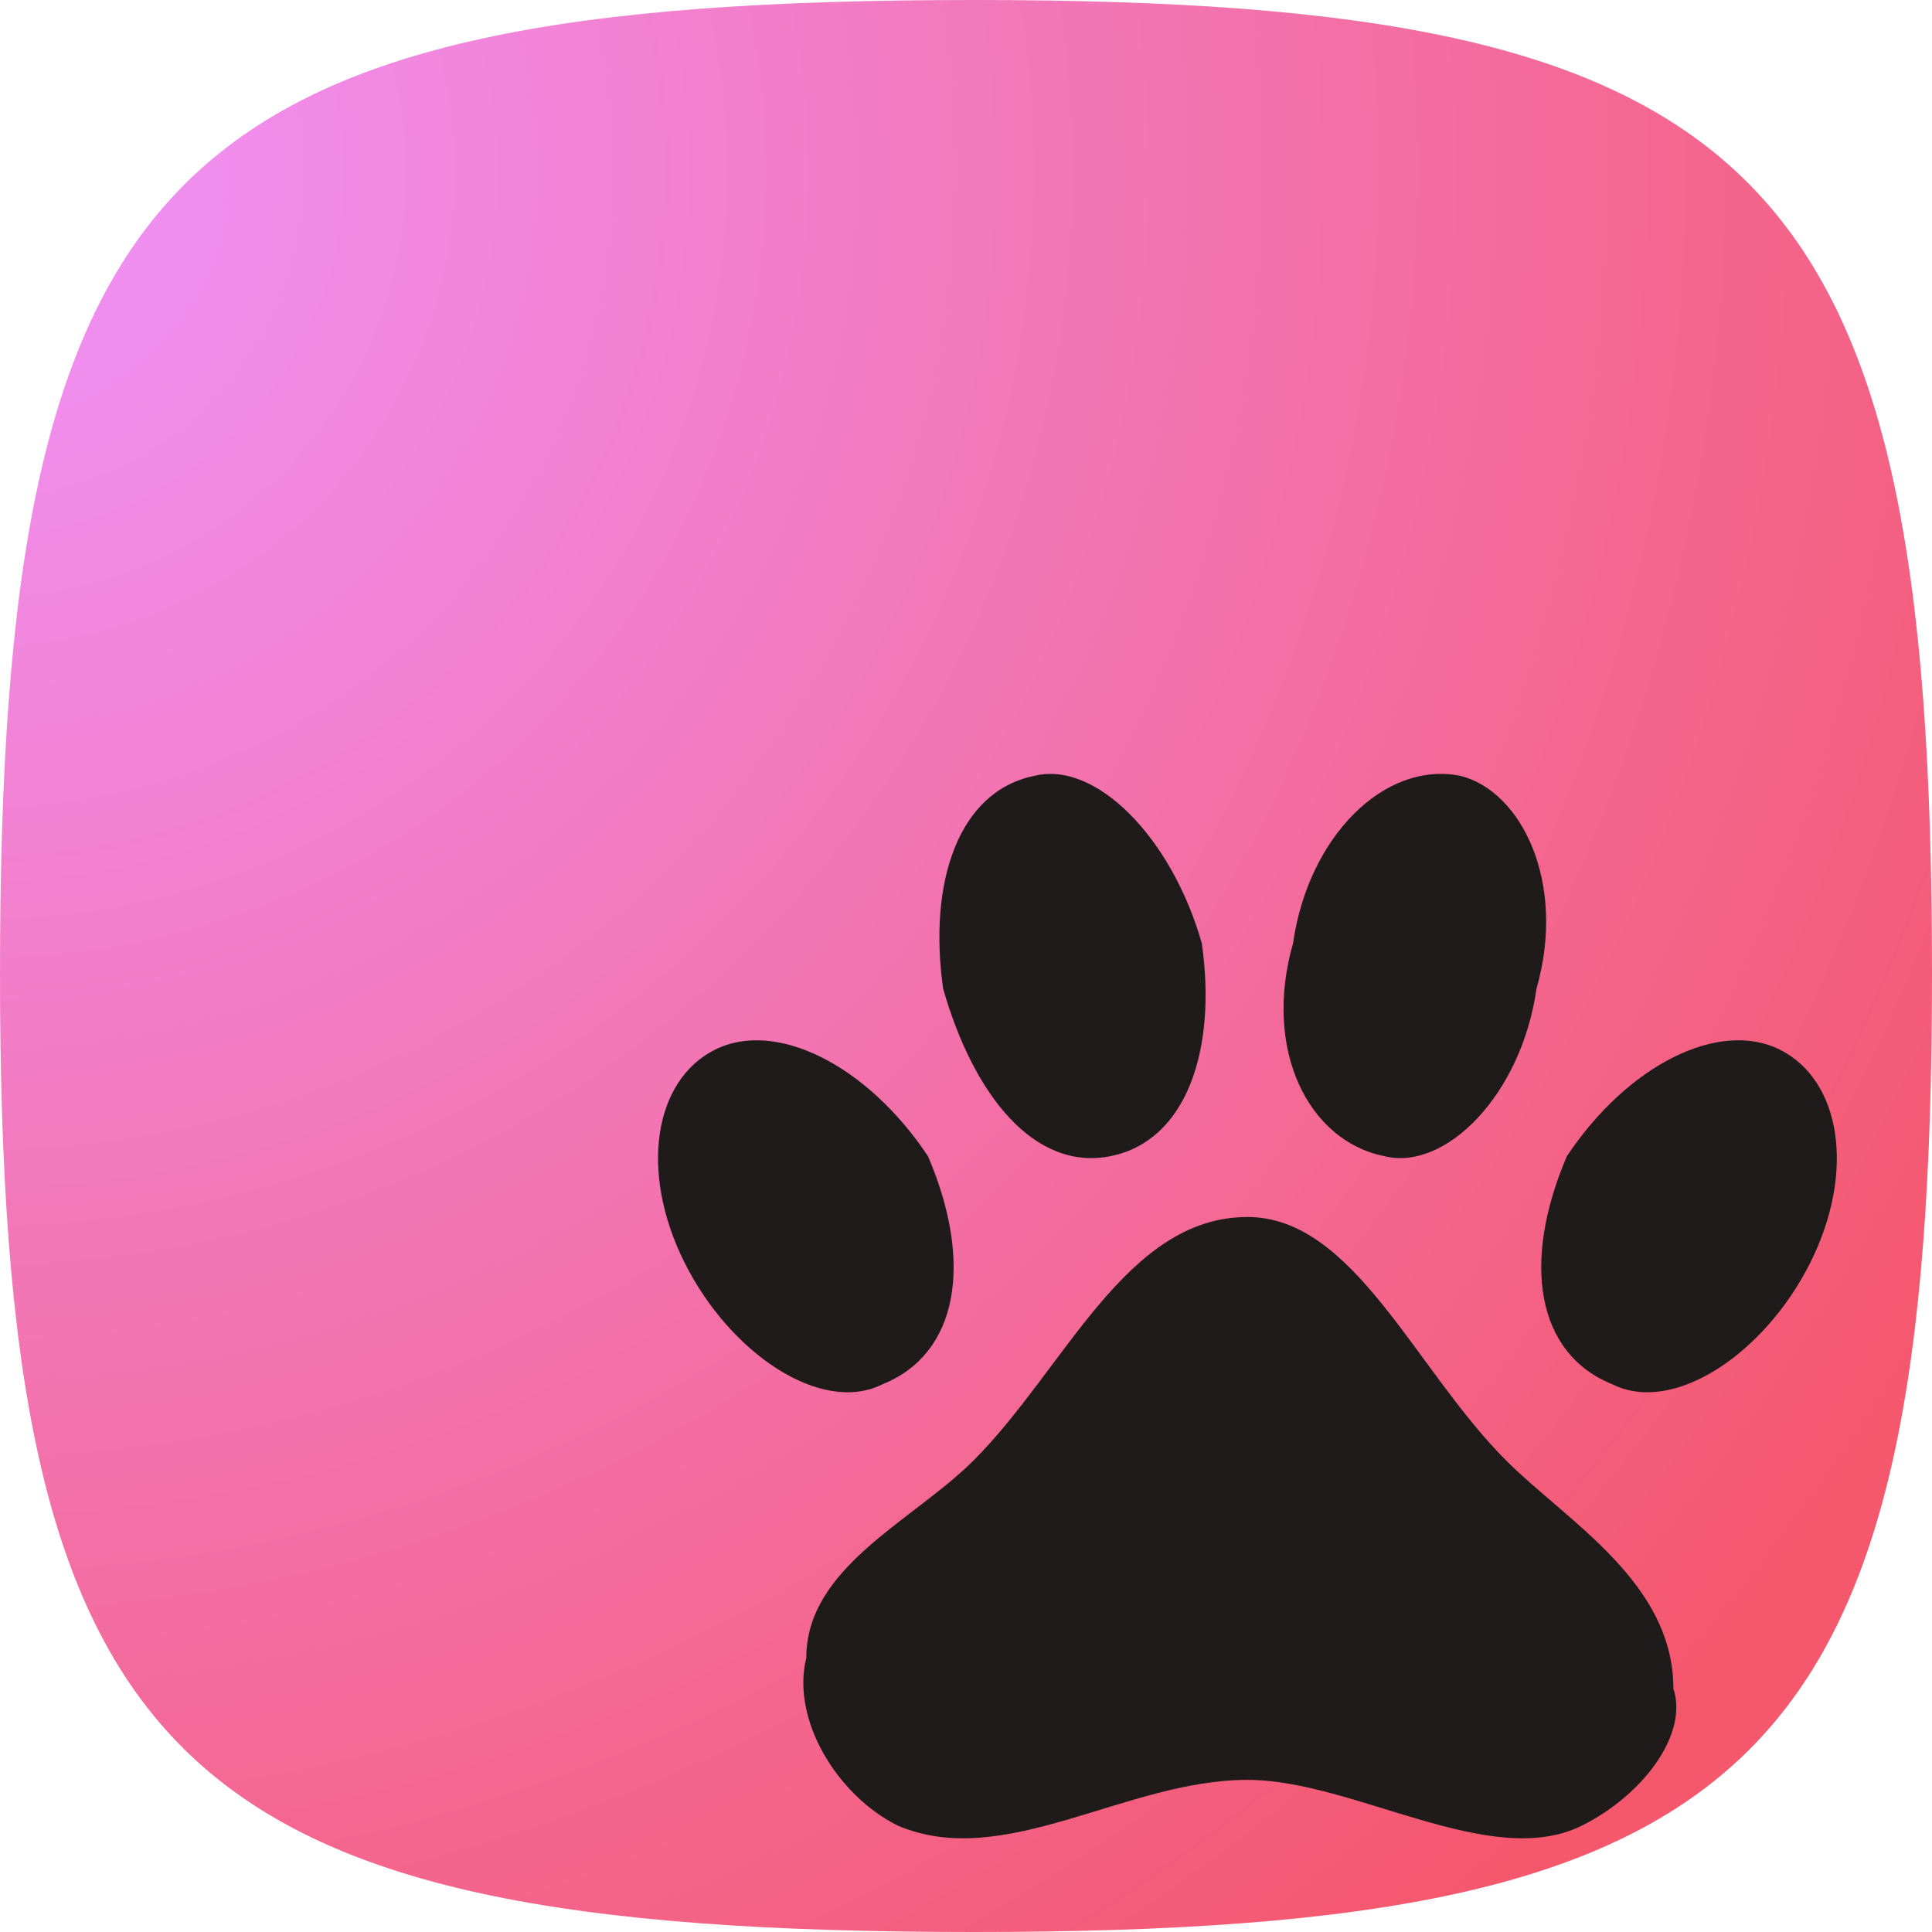
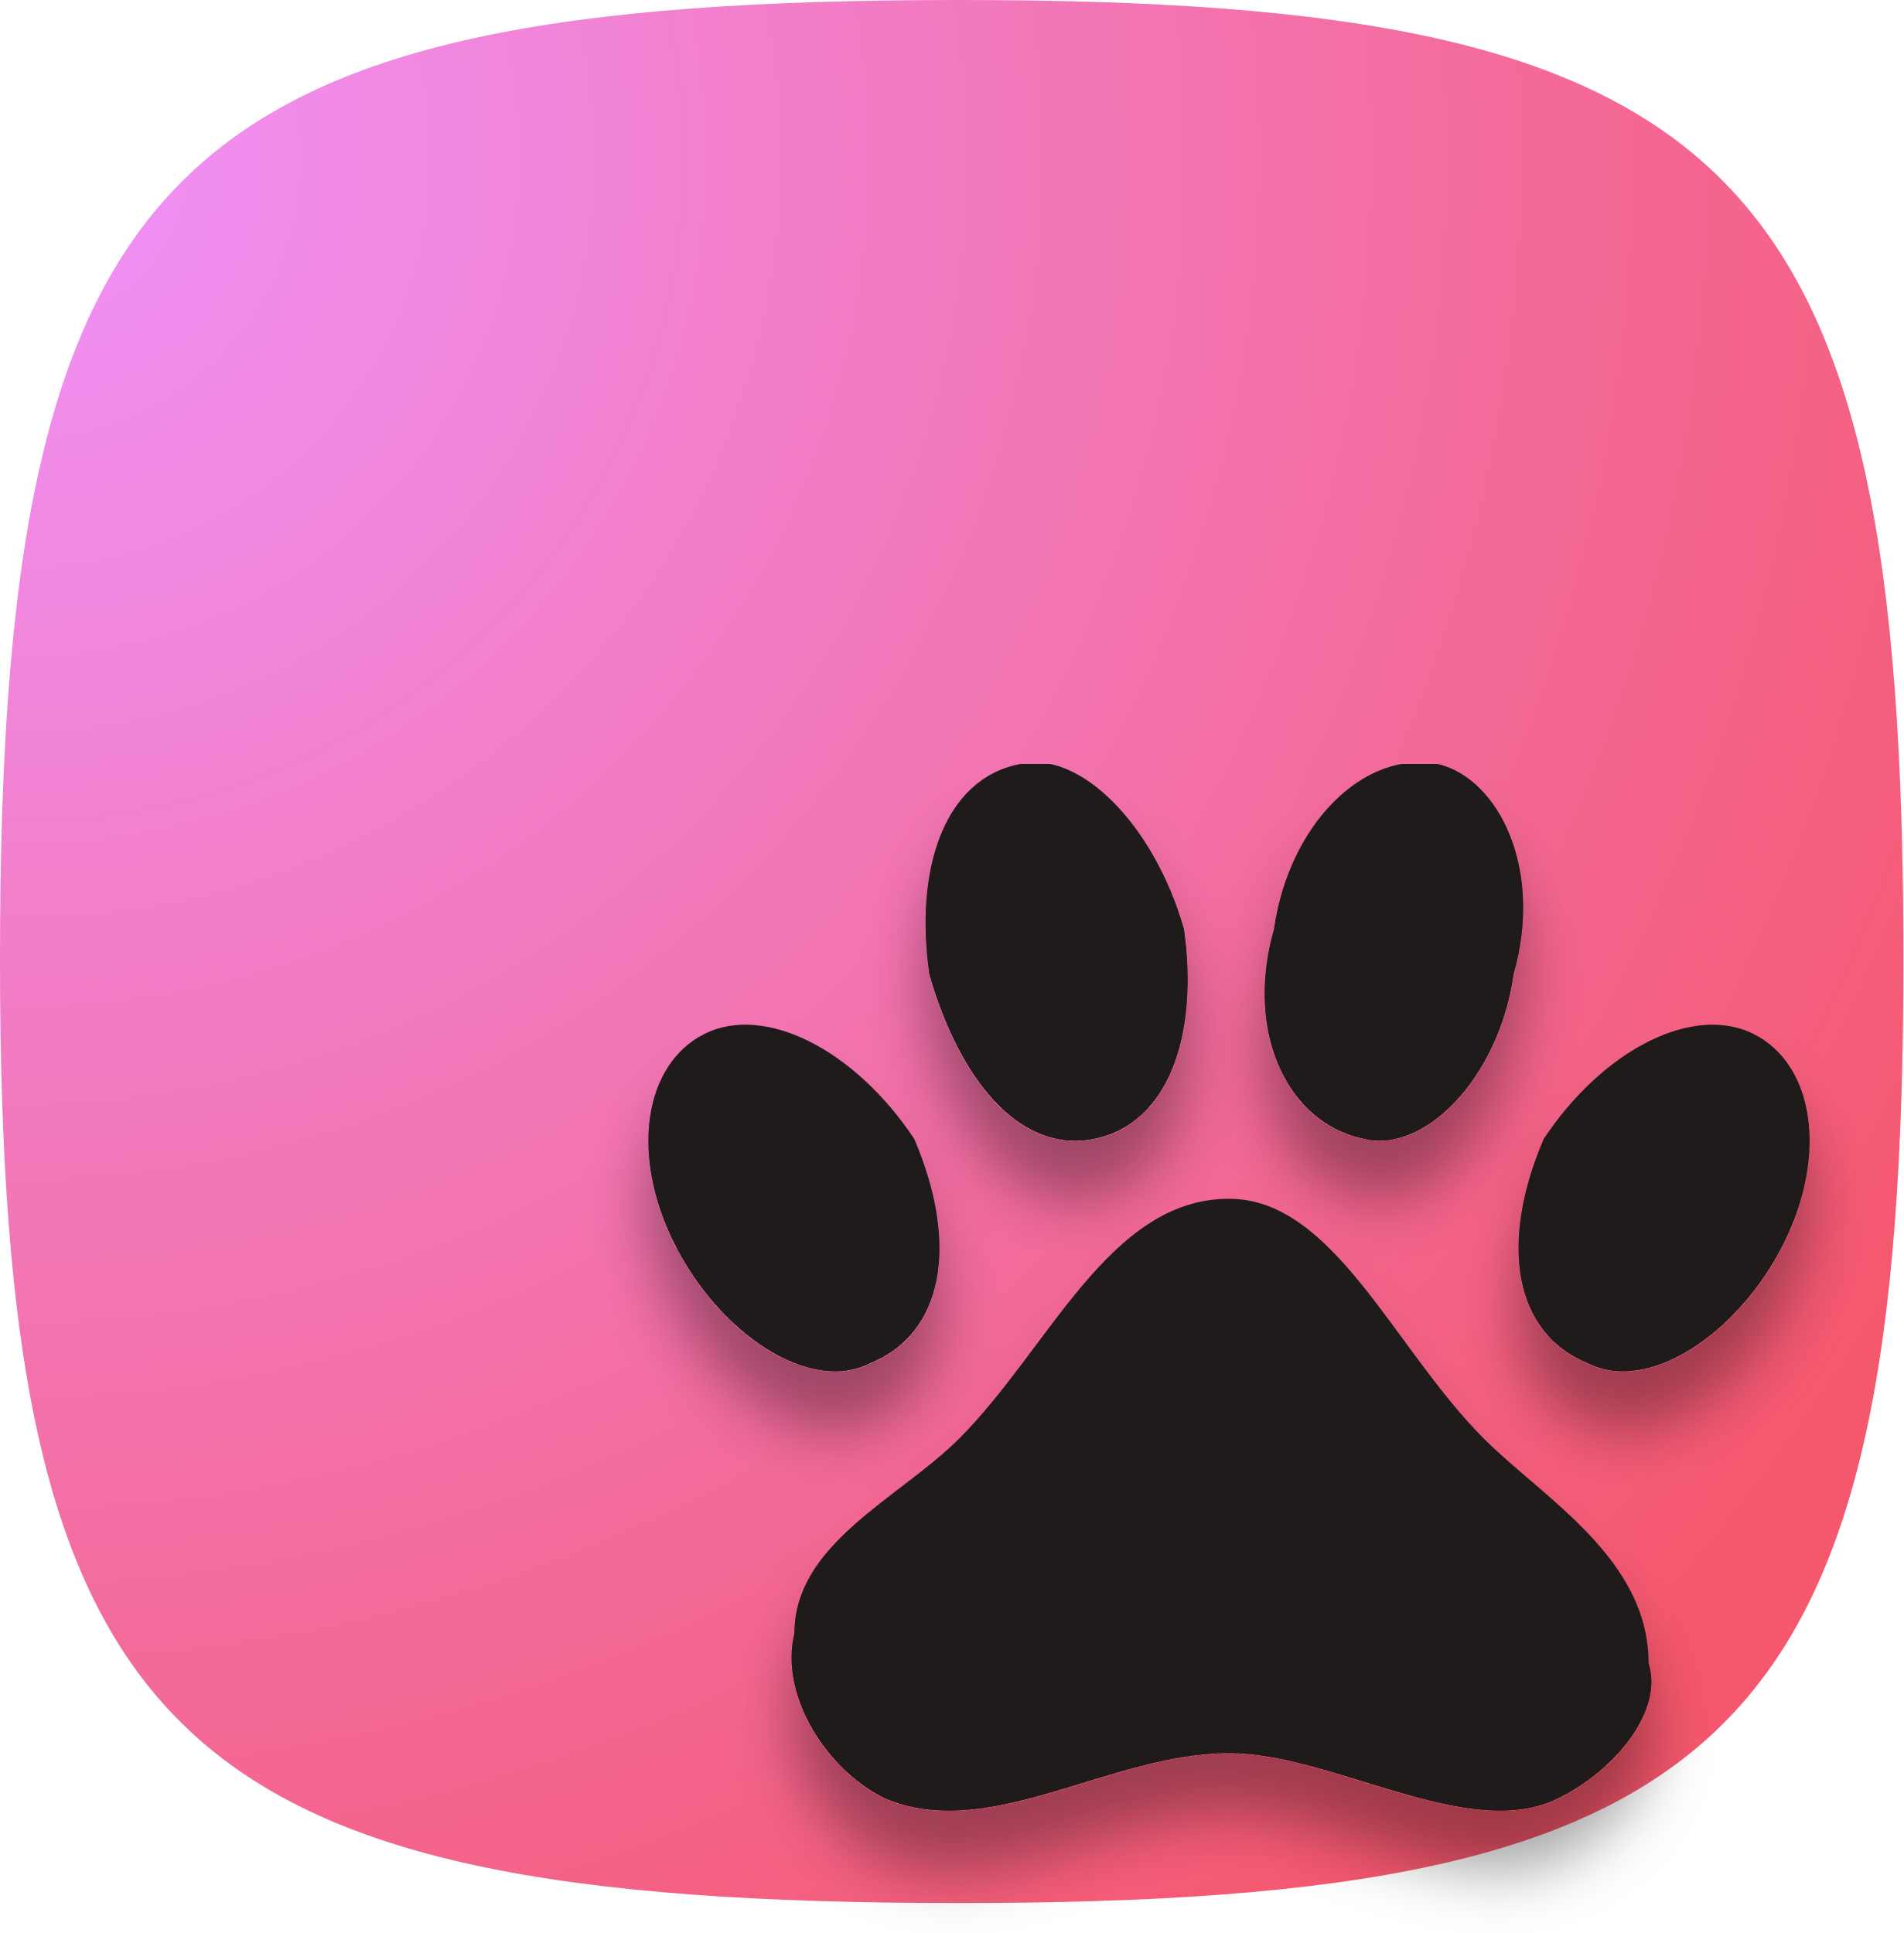
- <svg xmlns="http://www.w3.org/2000/svg" fill="none" viewBox="0 0 127 127">
+ <svg xmlns="http://www.w3.org/2000/svg" fill="none" viewBox="0 0 127 129">
  <path fill="url(#a)" d="M0 64C0 11 11 0 64 0c52 0 63 11 63 64 0 52-11 63-63 63-53 0-64-11-64-63Z" />
-   <path fill="#201B1B" d="M68 51c4-1 9 4 11 11 1 7-1 13-6 14s-9-4-11-11c-1-7 1-13 6-14Zm28 0c4 1 7 7 5 14-1 7-6 12-10 11-5-1-8-7-6-14 1-7 6-12 11-11ZM47 69c4-2 10 1 14 7 3 7 2 13-3 15-4 2-10-2-13-8s-2-12 2-14Zm70 0c4 2 5 8 2 14s-9 10-13 8c-5-2-6-8-3-15 4-6 10-9 14-7Zm-7 42c1 3-2 7-6 9-6 3-15-3-22-3-8 0-16 6-23 3-4-2-7-7-6-11 0-6 7-9 11-13 6-6 10-16 18-16 7 0 11 10 17 16 4 4 11 8 11 15Z" />
+   <g filter="url(#b)">
+     <path fill="#201B1B" d="M68 51c4-1 9 4 11 11 1 7-1 13-6 14s-9-4-11-11c-1-7 1-13 6-14Zm28 0c4 1 7 7 5 14-1 7-6 12-10 11-5-1-8-7-6-14 1-7 6-12 11-11ZM47 69c4-2 10 1 14 7 3 7 2 13-3 15-4 2-10-2-13-8s-2-12 2-14Zm70 0c4 2 5 8 2 14s-9 10-13 8c-5-2-6-8-3-15 4-6 10-9 14-7Zm-7 42c1 3-2 7-6 9-6 3-15-3-22-3-8 0-16 6-23 3-4-2-7-7-6-11 0-6 7-9 11-13 6-6 10-16 18-16 7 0 11 10 17 16 4 4 11 8 11 15Z" />
+   </g>
  <defs>
    <radialGradient id="a" cx="0" cy="0" r="1" gradientTransform="matrix(94 115 -115 94 0 12)" gradientUnits="userSpaceOnUse">
      <stop stop-color="#F093FB" />
      <stop offset="1" stop-color="#F5576C" />
    </radialGradient>
+     <filter id="b" width="86" height="78" x="39" y="51" color-interpolation-filters="sRGB" filterUnits="userSpaceOnUse">
+       <feFlood flood-opacity="0" result="BackgroundImageFix" />
+       <feColorMatrix in="SourceAlpha" result="hardAlpha" values="0 0 0 0 0 0 0 0 0 0 0 0 0 0 0 0 0 0 127 0" />
+       <feOffset dy="4" />
+       <feGaussianBlur stdDeviation="2" />
+       <feComposite in2="hardAlpha" operator="out" />
+       <feColorMatrix values="0 0 0 0 0 0 0 0 0 0 0 0 0 0 0 0 0 0 0.35 0" />
+       <feBlend in2="BackgroundImageFix" result="effect1_dropShadow_1_20" />
+       <feBlend in="SourceGraphic" in2="effect1_dropShadow_1_20" result="shape" />
+     </filter>
  </defs>
</svg>
